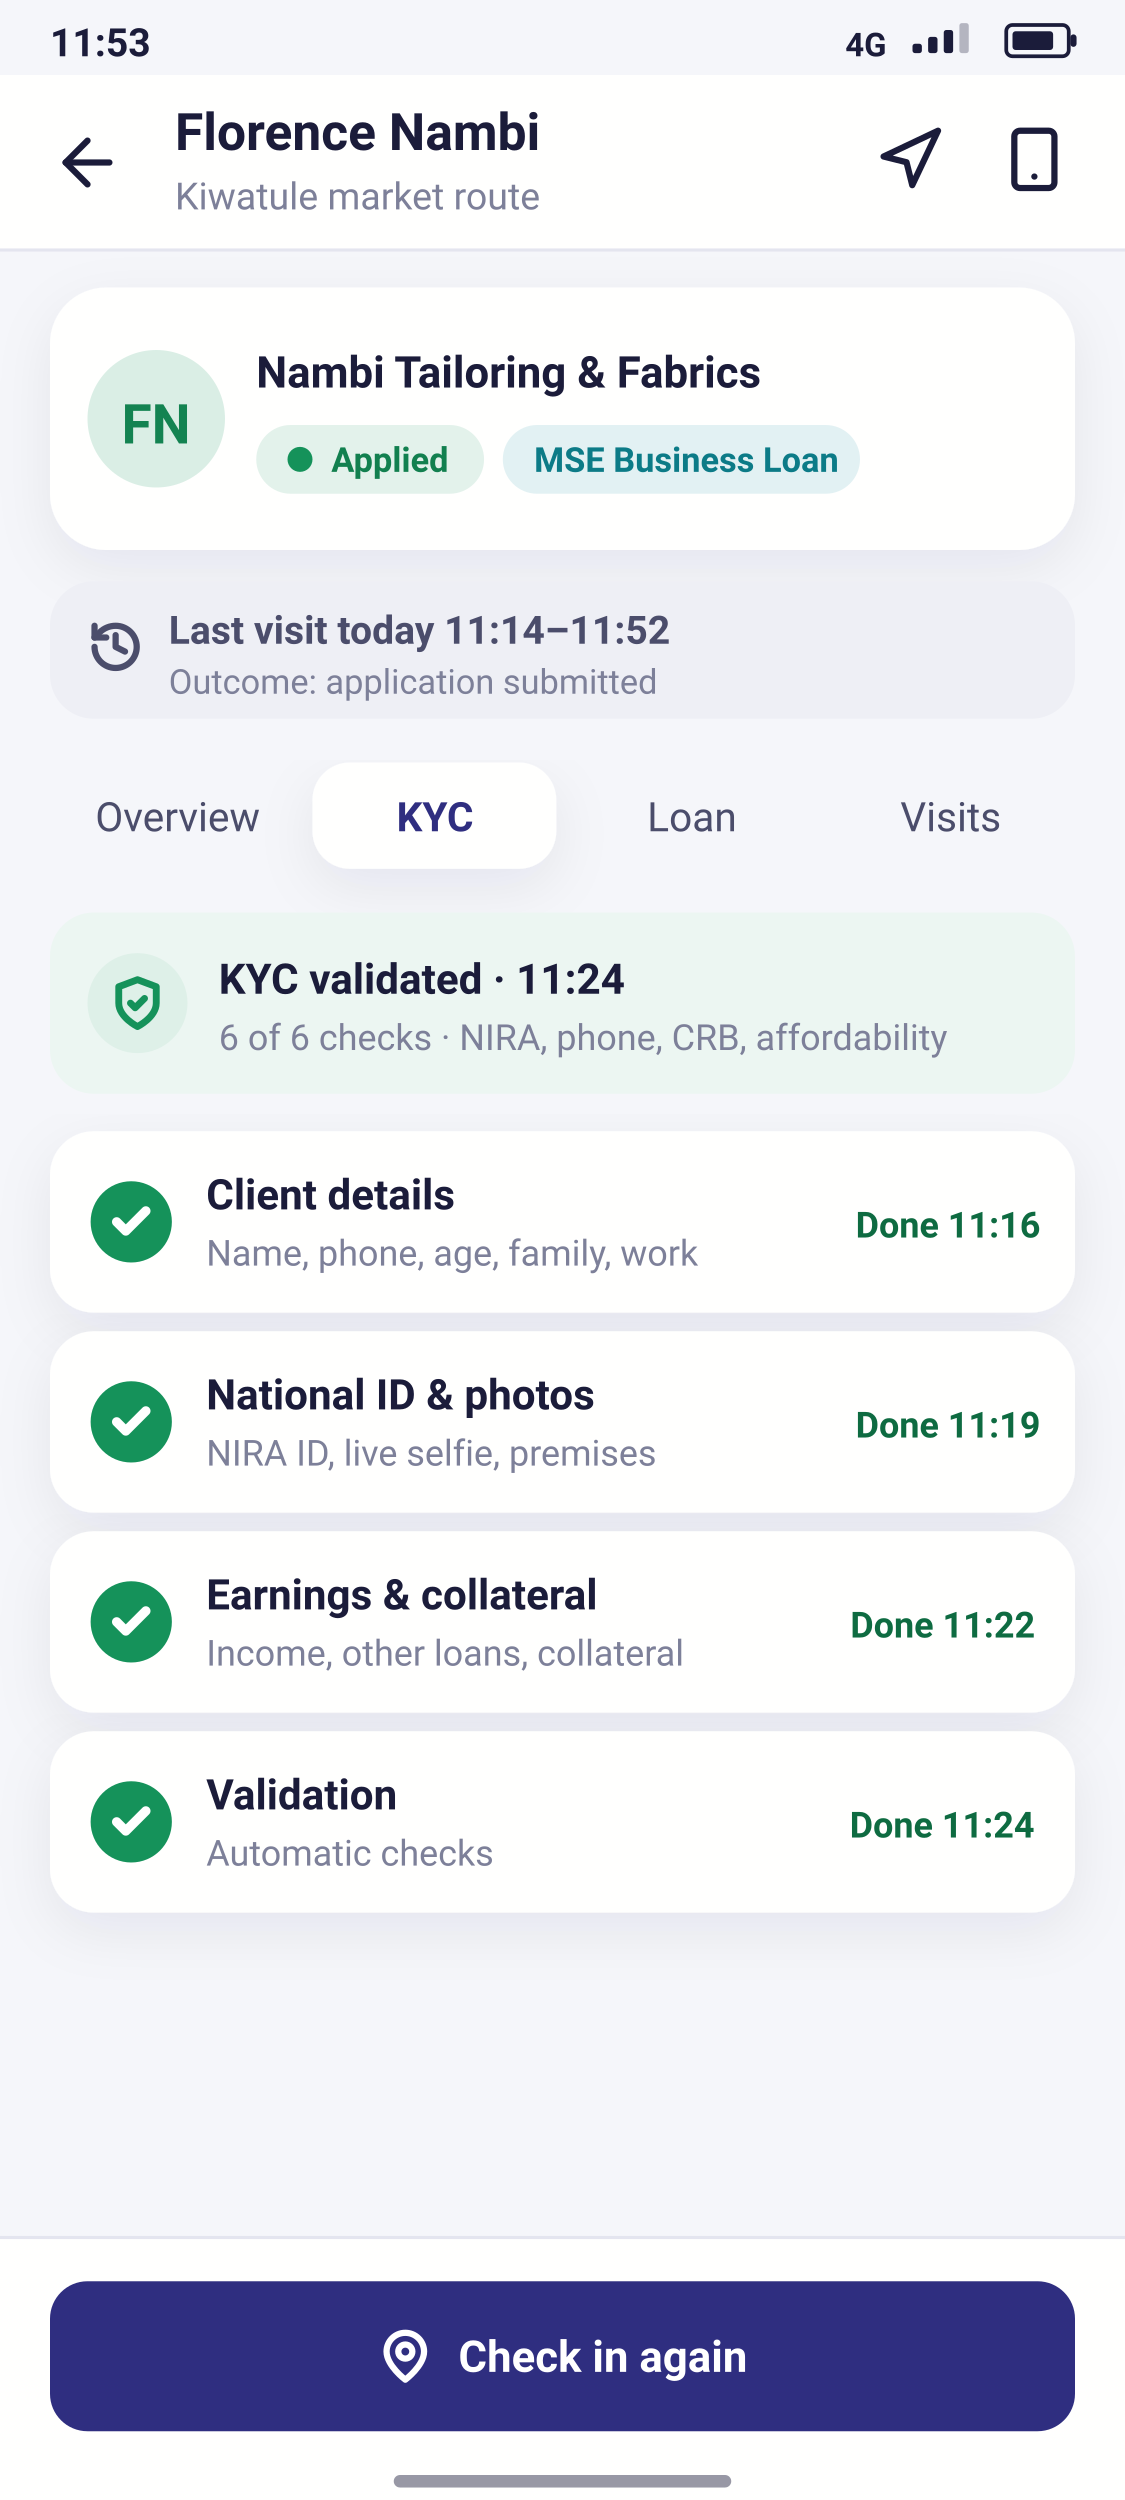
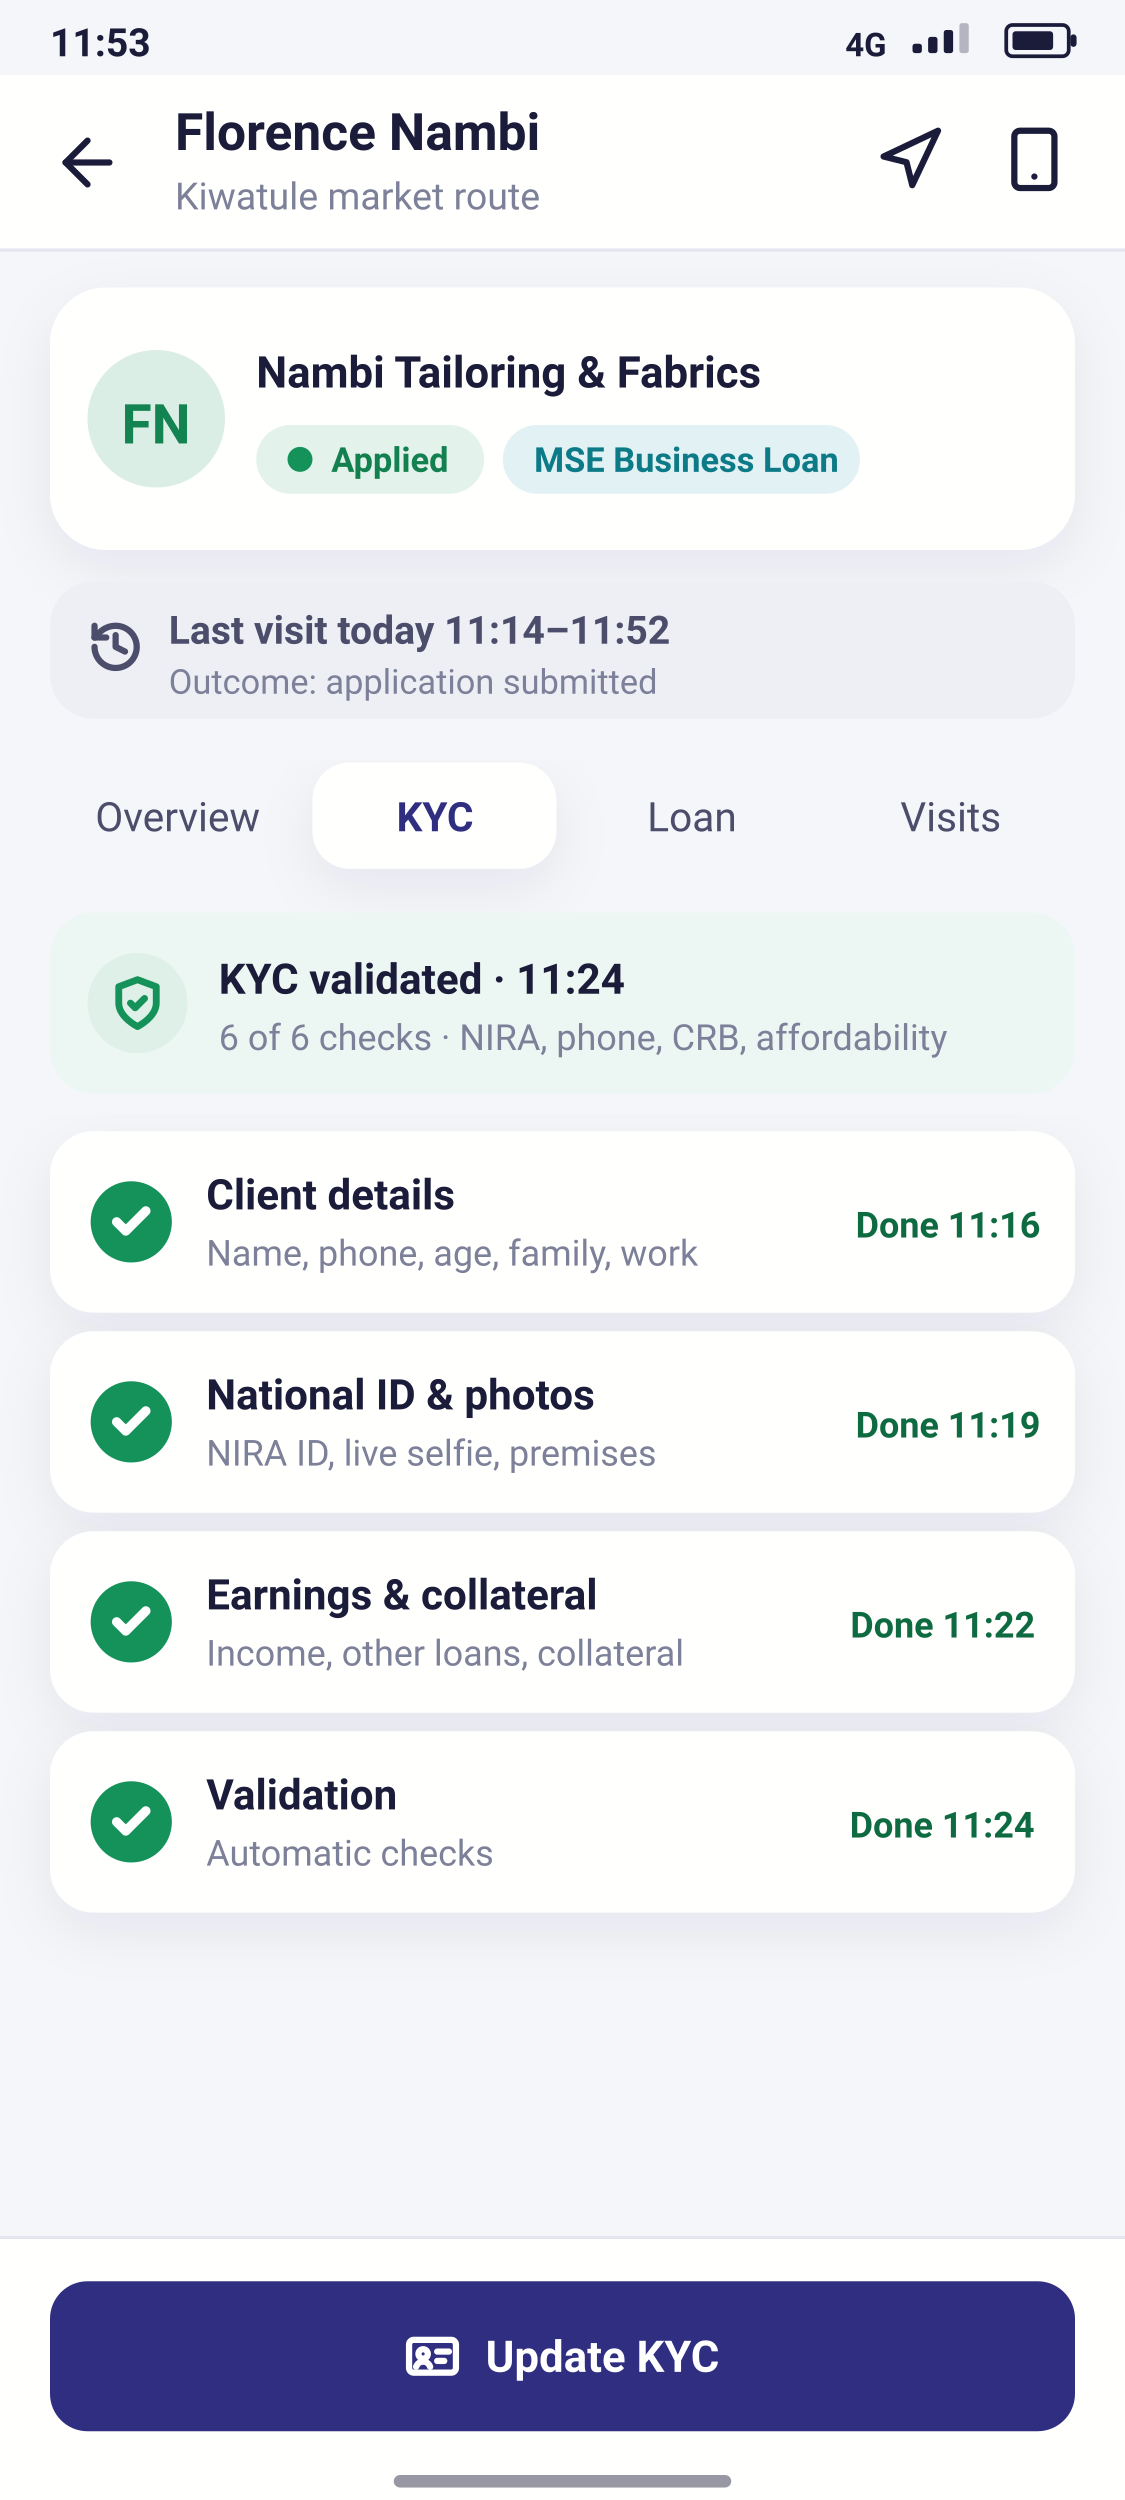
<svg xmlns="http://www.w3.org/2000/svg" width="360" height="800" viewBox="0 0 360 800">
  <defs>
    <filter id="soft" x="-20%" y="-20%" width="140%" height="170%">
      <feDropShadow dx="0" dy="6" stdDeviation="9" flood-color="#1B1C3A" flood-opacity="0.07" />
    </filter>
  </defs>
  <rect id="screen-background" x="0.0" y="0.0" width="360.0" height="800.0" fill="#F5F6FA" />
  <g id="status-bar">
    <text id="11-53" x="16.0" y="18.0" font-family="Segoe UI, Roboto, Helvetica Neue, Arial, sans-serif" font-size="12.5" font-weight="600" fill="#1B1C3A">11:53</text>
    <rect id="battery" x="322.0" y="8.0" width="20.0" height="10.0" rx="2" fill="none" stroke="#1B1C3A" stroke-width="1.2" />
    <rect x="324.0" y="10.0" width="13.0" height="6.0" rx="1" fill="#1B1C3A" />
    <rect x="342.5" y="11.0" width="2.0" height="4.0" rx="1" fill="#1B1C3A" />
    <rect id="signal-bar" x="292.0" y="14.0" width="3.0" height="3.0" rx="0.8" fill="#1B1C3A" fill-opacity="1" />
    <rect id="signal-bar-2" x="297.0" y="11.8" width="3.0" height="5.2" rx="0.8" fill="#1B1C3A" fill-opacity="1" />
    <rect id="signal-bar-3" x="302.0" y="9.6" width="3.0" height="7.4" rx="0.8" fill="#1B1C3A" fill-opacity="1" />
    <rect id="signal-bar-4" x="307.0" y="7.4" width="3.0" height="9.6" rx="0.8" fill="#1B1C3A" fill-opacity="0.3" />
    <text id="network" x="270.5" y="18.0" font-family="Segoe UI, Roboto, Helvetica Neue, Arial, sans-serif" font-size="10.5" font-weight="700" fill="#1B1C3A">4G</text>
  </g>
  <g id="app-bar">
    <rect id="app-bar-bg" x="0.0" y="24.0" width="360.0" height="56.0" fill="#FFFFFE" />
    <line x1="0.0" y1="80.0" x2="360.0" y2="80.0" stroke="#E4E5EF" stroke-width="1" />
    <g id="icon-arrowleft" transform="translate(16.0 40.0) scale(1)">
      <path d="M19 12H5" fill="none" stroke="#1B1C3A" stroke-width="2.00" stroke-linecap="round" stroke-linejoin="round" />
      <path d="M12 19l-7-7 7-7" fill="none" stroke="#1B1C3A" stroke-width="2.00" stroke-linecap="round" stroke-linejoin="round" />
    </g>
    <text id="Florence-Nambi" x="56.0" y="48.0" font-family="Segoe UI, Roboto, Helvetica Neue, Arial, sans-serif" font-size="16.5" font-weight="600" fill="#1B1C3A">Florence Nambi</text>
    <text id="Kiwatule-market-route" x="56.0" y="67.0" font-family="Segoe UI, Roboto, Helvetica Neue, Arial, sans-serif" font-size="12" font-weight="400" fill="#7D8099">Kiwatule market route</text>
  </g>
  <g id="icon-phone" transform="translate(320.0 40.0) scale(0.9167)">
    <path d="M7 2h10a2 2 0 0 1 2 2v16a2 2 0 0 1-2 2H7a2 2 0 0 1-2-2V4a2 2 0 0 1 2-2z" fill="none" stroke="#1B1C3A" stroke-width="2.18" stroke-linecap="round" stroke-linejoin="round" />
    <path d="M12 18h.01" fill="none" stroke="#1B1C3A" stroke-width="2.18" stroke-linecap="round" stroke-linejoin="round" />
  </g>
  <g id="icon-navigation" transform="translate(280.0 40.0) scale(0.9167)">
    <path d="M3 11l19-9-9 19-2-8z" fill="none" stroke="#1B1C3A" stroke-width="2.18" stroke-linecap="round" stroke-linejoin="round" />
  </g>
  <g id="client-header">
    <rect x="16.0" y="92.0" width="328.0" height="84.0" rx="18" fill="#FFFFFE" filter="url(#soft)" />
    <g id="avatar-FN">
      <circle cx="50.0" cy="134.0" r="22.0" fill="#DAEEE5" />
      <text id="FN" x="38.9" y="141.9" font-family="Segoe UI, Roboto, Helvetica Neue, Arial, sans-serif" font-size="17.6" font-weight="600" fill="#138351">FN</text>
    </g>
    <text id="Nambi-Tailoring-Fabrics" x="82.0" y="124.0" font-family="Segoe UI, Roboto, Helvetica Neue, Arial, sans-serif" font-size="14" font-weight="700" fill="#1B1C3A">Nambi Tailoring &amp; Fabrics</text>
    <g id="chip-Applied">
      <rect x="82.0" y="136.0" width="72.9" height="22.0" rx="11.0" fill="#E3F2EB" />
      <circle cx="96.0" cy="147.0" r="4.0" fill="#15925A" />
      <text id="Applied" x="106.0" y="151.0" font-family="Segoe UI, Roboto, Helvetica Neue, Arial, sans-serif" font-size="11" font-weight="600" fill="#12804F">Applied</text>
    </g>
    <g id="chip-MSE-Business-Loan">
      <rect x="160.9" y="136.0" width="114.3" height="22.0" rx="11.0" fill="#E2F1F3" />
      <text id="MSE-Business-Loan" x="170.9" y="151.0" font-family="Segoe UI, Roboto, Helvetica Neue, Arial, sans-serif" font-size="11" font-weight="600" fill="#0C7B87">MSE Business Loan</text>
    </g>
  </g>
  <g id="visit-bar">
    <rect x="16.0" y="186.0" width="328.0" height="44.0" rx="14" fill="#EEEFF5" />
    <g id="icon-history" transform="translate(28.0 198.0) scale(0.75)">
      <path d="M3 12a9 9 0 1 0 9-9 9.75 9.75 0 0 0-6.74 2.74L3 8" fill="none" stroke="#4B4D6B" stroke-width="2.67" stroke-linecap="round" stroke-linejoin="round" />
      <path d="M3 3v5h5" fill="none" stroke="#4B4D6B" stroke-width="2.67" stroke-linecap="round" stroke-linejoin="round" />
      <path d="M12 7v5l4 2" fill="none" stroke="#4B4D6B" stroke-width="2.67" stroke-linecap="round" stroke-linejoin="round" />
    </g>
    <text id="Last-visit-today-11-14-11-52" x="54.0" y="206.0" font-family="Segoe UI, Roboto, Helvetica Neue, Arial, sans-serif" font-size="12.5" font-weight="700" fill="#4B4D6B">Last visit today 11:14–11:52</text>
    <text id="Outcome-application-submitt" x="54.0" y="222.0" font-family="Segoe UI, Roboto, Helvetica Neue, Arial, sans-serif" font-size="11" font-weight="400" fill="#7D8099">Outcome: application submitted</text>
  </g>
  <g id="tabs">
    <text id="Overview" x="30.5" y="266.0" font-family="Segoe UI, Roboto, Helvetica Neue, Arial, sans-serif" font-size="13" font-weight="400" fill="#4B4D6B">Overview</text>
    <rect x="100.0" y="244.0" width="78.0" height="34.0" rx="12" fill="#FFFFFE" filter="url(#soft)" />
    <text id="KYC" x="126.9" y="266.0" font-family="Segoe UI, Roboto, Helvetica Neue, Arial, sans-serif" font-size="13" font-weight="700" fill="#2F2E80">KYC</text>
    <text id="Loan" x="207.1" y="266.0" font-family="Segoe UI, Roboto, Helvetica Neue, Arial, sans-serif" font-size="13" font-weight="400" fill="#4B4D6B">Loan</text>
    <text id="Visits" x="288.1" y="266.0" font-family="Segoe UI, Roboto, Helvetica Neue, Arial, sans-serif" font-size="13" font-weight="400" fill="#4B4D6B">Visits</text>
  </g>
  <g id="row-KYC-validated-11-24">
    <rect x="16.0" y="292.0" width="328.0" height="58.0" rx="14" fill="#ECF6F2" />
    <circle cx="44.0" cy="321.0" r="16.0" fill="#DEF0E8" />
    <g id="icon-shield" transform="translate(35.0 312.0) scale(0.75)">
      <path d="M12 22s8-4 8-10V5l-8-3-8 3v7c0 6 8 10 8 10z" fill="none" stroke="#15925A" stroke-width="2.93" stroke-linecap="round" stroke-linejoin="round" />
      <path d="M9 12l2 2 4-4" fill="none" stroke="#15925A" stroke-width="2.93" stroke-linecap="round" stroke-linejoin="round" />
    </g>
    <text id="KYC-validated-11-24" x="70.0" y="318.0" font-family="Segoe UI, Roboto, Helvetica Neue, Arial, sans-serif" font-size="13.5" font-weight="600" fill="#1B1C3A">KYC validated · 11:24</text>
    <text id="6-of-6-checks-NIRA-phone" x="70.0" y="336.0" font-family="Segoe UI, Roboto, Helvetica Neue, Arial, sans-serif" font-size="11.5" font-weight="400" fill="#7D8099">6 of 6 checks · NIRA, phone, CRB, affordability</text>
  </g>
  <g id="kyc-Client-details">
    <rect x="16.0" y="362.0" width="328.0" height="58.0" rx="14" fill="#FFFFFE" filter="url(#soft)" />
    <circle cx="42.0" cy="391.0" r="13.0" fill="#15925A" />
    <g id="icon-check" transform="translate(35.0 384.0) scale(0.5833)">
      <path d="M20 6L9 17l-5-5" fill="none" stroke="#FFFFFF" stroke-width="5.14" stroke-linecap="round" stroke-linejoin="round" />
    </g>
    <text id="Done-11-16" x="273.8" y="396.0" font-family="Segoe UI, Roboto, Helvetica Neue, Arial, sans-serif" font-size="11.5" font-weight="600" fill="#0E6B41">Done 11:16</text>
    <text id="Client-details" x="66.0" y="387.0" font-family="Segoe UI, Roboto, Helvetica Neue, Arial, sans-serif" font-size="13.5" font-weight="600" fill="#1B1C3A">Client details</text>
    <text id="Name-phone-age-family-wo" x="66.0" y="405.0" font-family="Segoe UI, Roboto, Helvetica Neue, Arial, sans-serif" font-size="11.5" font-weight="400" fill="#7D8099">Name, phone, age, family, work</text>
  </g>
  <g id="kyc-National-ID-photos">
    <rect x="16.0" y="426.0" width="328.0" height="58.0" rx="14" fill="#FFFFFE" filter="url(#soft)" />
    <circle cx="42.0" cy="455.0" r="13.0" fill="#15925A" />
    <g id="icon-check-2" transform="translate(35.0 448.0) scale(0.5833)">
      <path d="M20 6L9 17l-5-5" fill="none" stroke="#FFFFFF" stroke-width="5.14" stroke-linecap="round" stroke-linejoin="round" />
    </g>
    <text id="Done-11-19" x="273.8" y="460.0" font-family="Segoe UI, Roboto, Helvetica Neue, Arial, sans-serif" font-size="11.5" font-weight="600" fill="#0E6B41">Done 11:19</text>
    <text id="National-ID-photos" x="66.0" y="451.0" font-family="Segoe UI, Roboto, Helvetica Neue, Arial, sans-serif" font-size="13.5" font-weight="600" fill="#1B1C3A">National ID &amp; photos</text>
    <text id="NIRA-ID-live-selfie-premis" x="66.0" y="469.0" font-family="Segoe UI, Roboto, Helvetica Neue, Arial, sans-serif" font-size="11.5" font-weight="400" fill="#7D8099">NIRA ID, live selfie, premises</text>
  </g>
  <g id="kyc-Earnings-collateral">
    <rect x="16.0" y="490.0" width="328.0" height="58.0" rx="14" fill="#FFFFFE" filter="url(#soft)" />
    <circle cx="42.0" cy="519.0" r="13.0" fill="#15925A" />
    <g id="icon-check-3" transform="translate(35.0 512.0) scale(0.5833)">
      <path d="M20 6L9 17l-5-5" fill="none" stroke="#FFFFFF" stroke-width="5.14" stroke-linecap="round" stroke-linejoin="round" />
    </g>
    <text id="Done-11-22" x="272.1" y="524.0" font-family="Segoe UI, Roboto, Helvetica Neue, Arial, sans-serif" font-size="11.5" font-weight="600" fill="#0E6B41">Done 11:22</text>
    <text id="Earnings-collateral" x="66.0" y="515.0" font-family="Segoe UI, Roboto, Helvetica Neue, Arial, sans-serif" font-size="13.5" font-weight="600" fill="#1B1C3A">Earnings &amp; collateral</text>
    <text id="Income-other-loans-collate" x="66.0" y="533.0" font-family="Segoe UI, Roboto, Helvetica Neue, Arial, sans-serif" font-size="11.5" font-weight="400" fill="#7D8099">Income, other loans, collateral</text>
  </g>
  <g id="kyc-Validation">
    <rect x="16.0" y="554.0" width="328.0" height="58.0" rx="14" fill="#FFFFFE" filter="url(#soft)" />
    <circle cx="42.0" cy="583.0" r="13.0" fill="#15925A" />
    <g id="icon-check-4" transform="translate(35.0 576.0) scale(0.5833)">
      <path d="M20 6L9 17l-5-5" fill="none" stroke="#FFFFFF" stroke-width="5.14" stroke-linecap="round" stroke-linejoin="round" />
    </g>
    <text id="Done-11-24" x="271.9" y="588.0" font-family="Segoe UI, Roboto, Helvetica Neue, Arial, sans-serif" font-size="11.5" font-weight="600" fill="#0E6B41">Done 11:24</text>
    <text id="Validation" x="66.0" y="579.0" font-family="Segoe UI, Roboto, Helvetica Neue, Arial, sans-serif" font-size="13.5" font-weight="600" fill="#1B1C3A">Validation</text>
    <text id="Automatic-checks" x="66.0" y="597.0" font-family="Segoe UI, Roboto, Helvetica Neue, Arial, sans-serif" font-size="11.5" font-weight="400" fill="#7D8099">Automatic checks</text>
  </g>
  <g id="footer">
    <rect x="0.0" y="716.0" width="360.0" height="84.0" fill="#FFFFFE" />
    <line x1="0.0" y1="716.0" x2="360.0" y2="716.0" stroke="#E4E5EF" stroke-width="1" />
-     <g id="button-Check-in-again">
+     <g id="button-Update-KYC">
      <rect x="16.0" y="730.0" width="328.0" height="48.0" rx="12" fill="#2F2E80" />
-       <g id="icon-pin" transform="translate(120.7 745.0) scale(0.75)">
-         <path d="M20 10c0 6-8 12-8 12s-8-6-8-12a8 8 0 0 1 16 0z" fill="none" stroke="#FFFFFF" stroke-width="2.67" stroke-linecap="round" stroke-linejoin="round" />
-         <path d="M12 7a3 3 0 1 0 0 6 3 3 0 1 0 0-6z" fill="none" stroke="#FFFFFF" stroke-width="2.67" stroke-linecap="round" stroke-linejoin="round" />
+       <g id="icon-idcard" transform="translate(129.4 745.0) scale(0.75)">
+         <path d="M4 5h16a2 2 0 0 1 2 2v10a2 2 0 0 1-2 2H4a2 2 0 0 1-2-2V7a2 2 0 0 1 2-2z" fill="none" stroke="#FFFFFF" stroke-width="2.67" stroke-linecap="round" stroke-linejoin="round" />
+         <path d="M8 9a2 2 0 1 0 0 4 2 2 0 1 0 0-4z" fill="none" stroke="#FFFFFF" stroke-width="2.67" stroke-linecap="round" stroke-linejoin="round" />
+         <path d="M5 16.5c.6-1.5 1.7-2.2 3-2.2s2.4.7 3 2.2" fill="none" stroke="#FFFFFF" stroke-width="2.67" stroke-linecap="round" stroke-linejoin="round" />
+         <path d="M14 10h5" fill="none" stroke="#FFFFFF" stroke-width="2.67" stroke-linecap="round" stroke-linejoin="round" />
+         <path d="M14 14h3" fill="none" stroke="#FFFFFF" stroke-width="2.67" stroke-linecap="round" stroke-linejoin="round" />
      </g>
-       <text id="Check-in-again" x="146.7" y="759.0" font-family="Segoe UI, Roboto, Helvetica Neue, Arial, sans-serif" font-size="14" font-weight="600" fill="#FFFFFF">Check in again</text>
+       <text id="Update-KYC" x="155.4" y="759.0" font-family="Segoe UI, Roboto, Helvetica Neue, Arial, sans-serif" font-size="14" font-weight="600" fill="#FFFFFF">Update KYC</text>
    </g>
  </g>
  <rect id="gesture-bar" x="126.0" y="792.0" width="108.0" height="4.0" rx="2" fill="#1B1C3A" fill-opacity="0.45" />
</svg>
